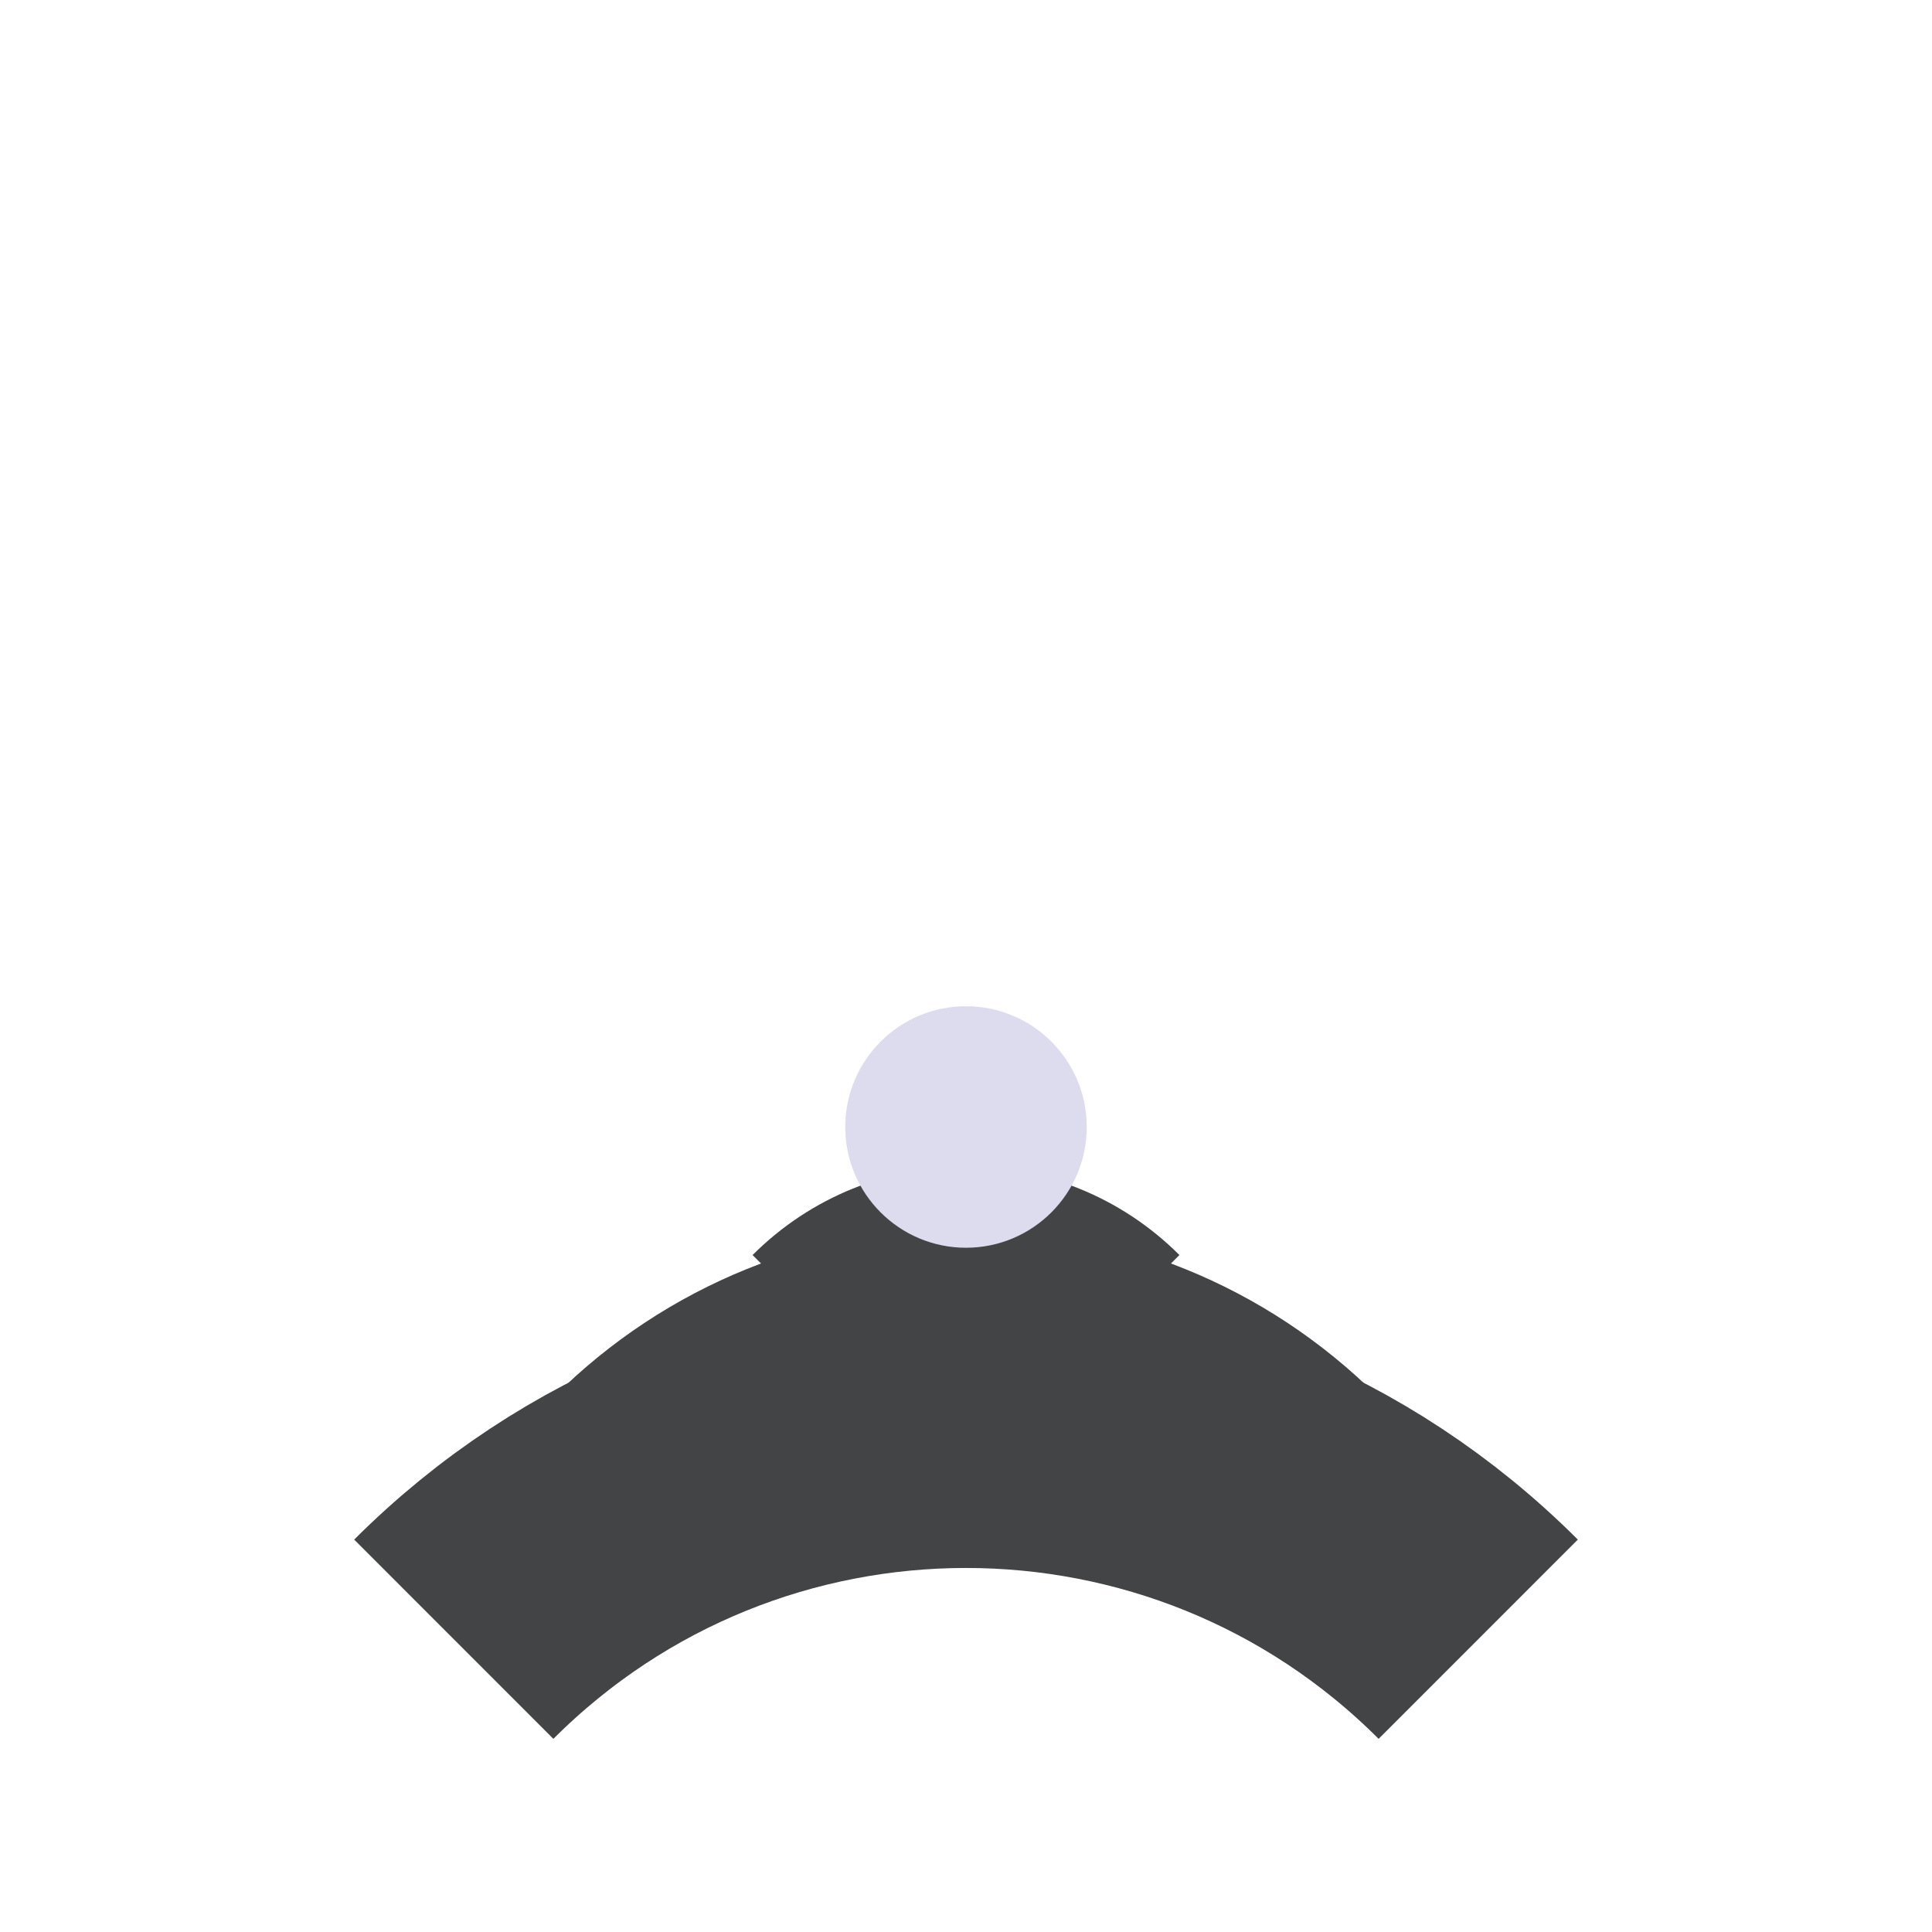
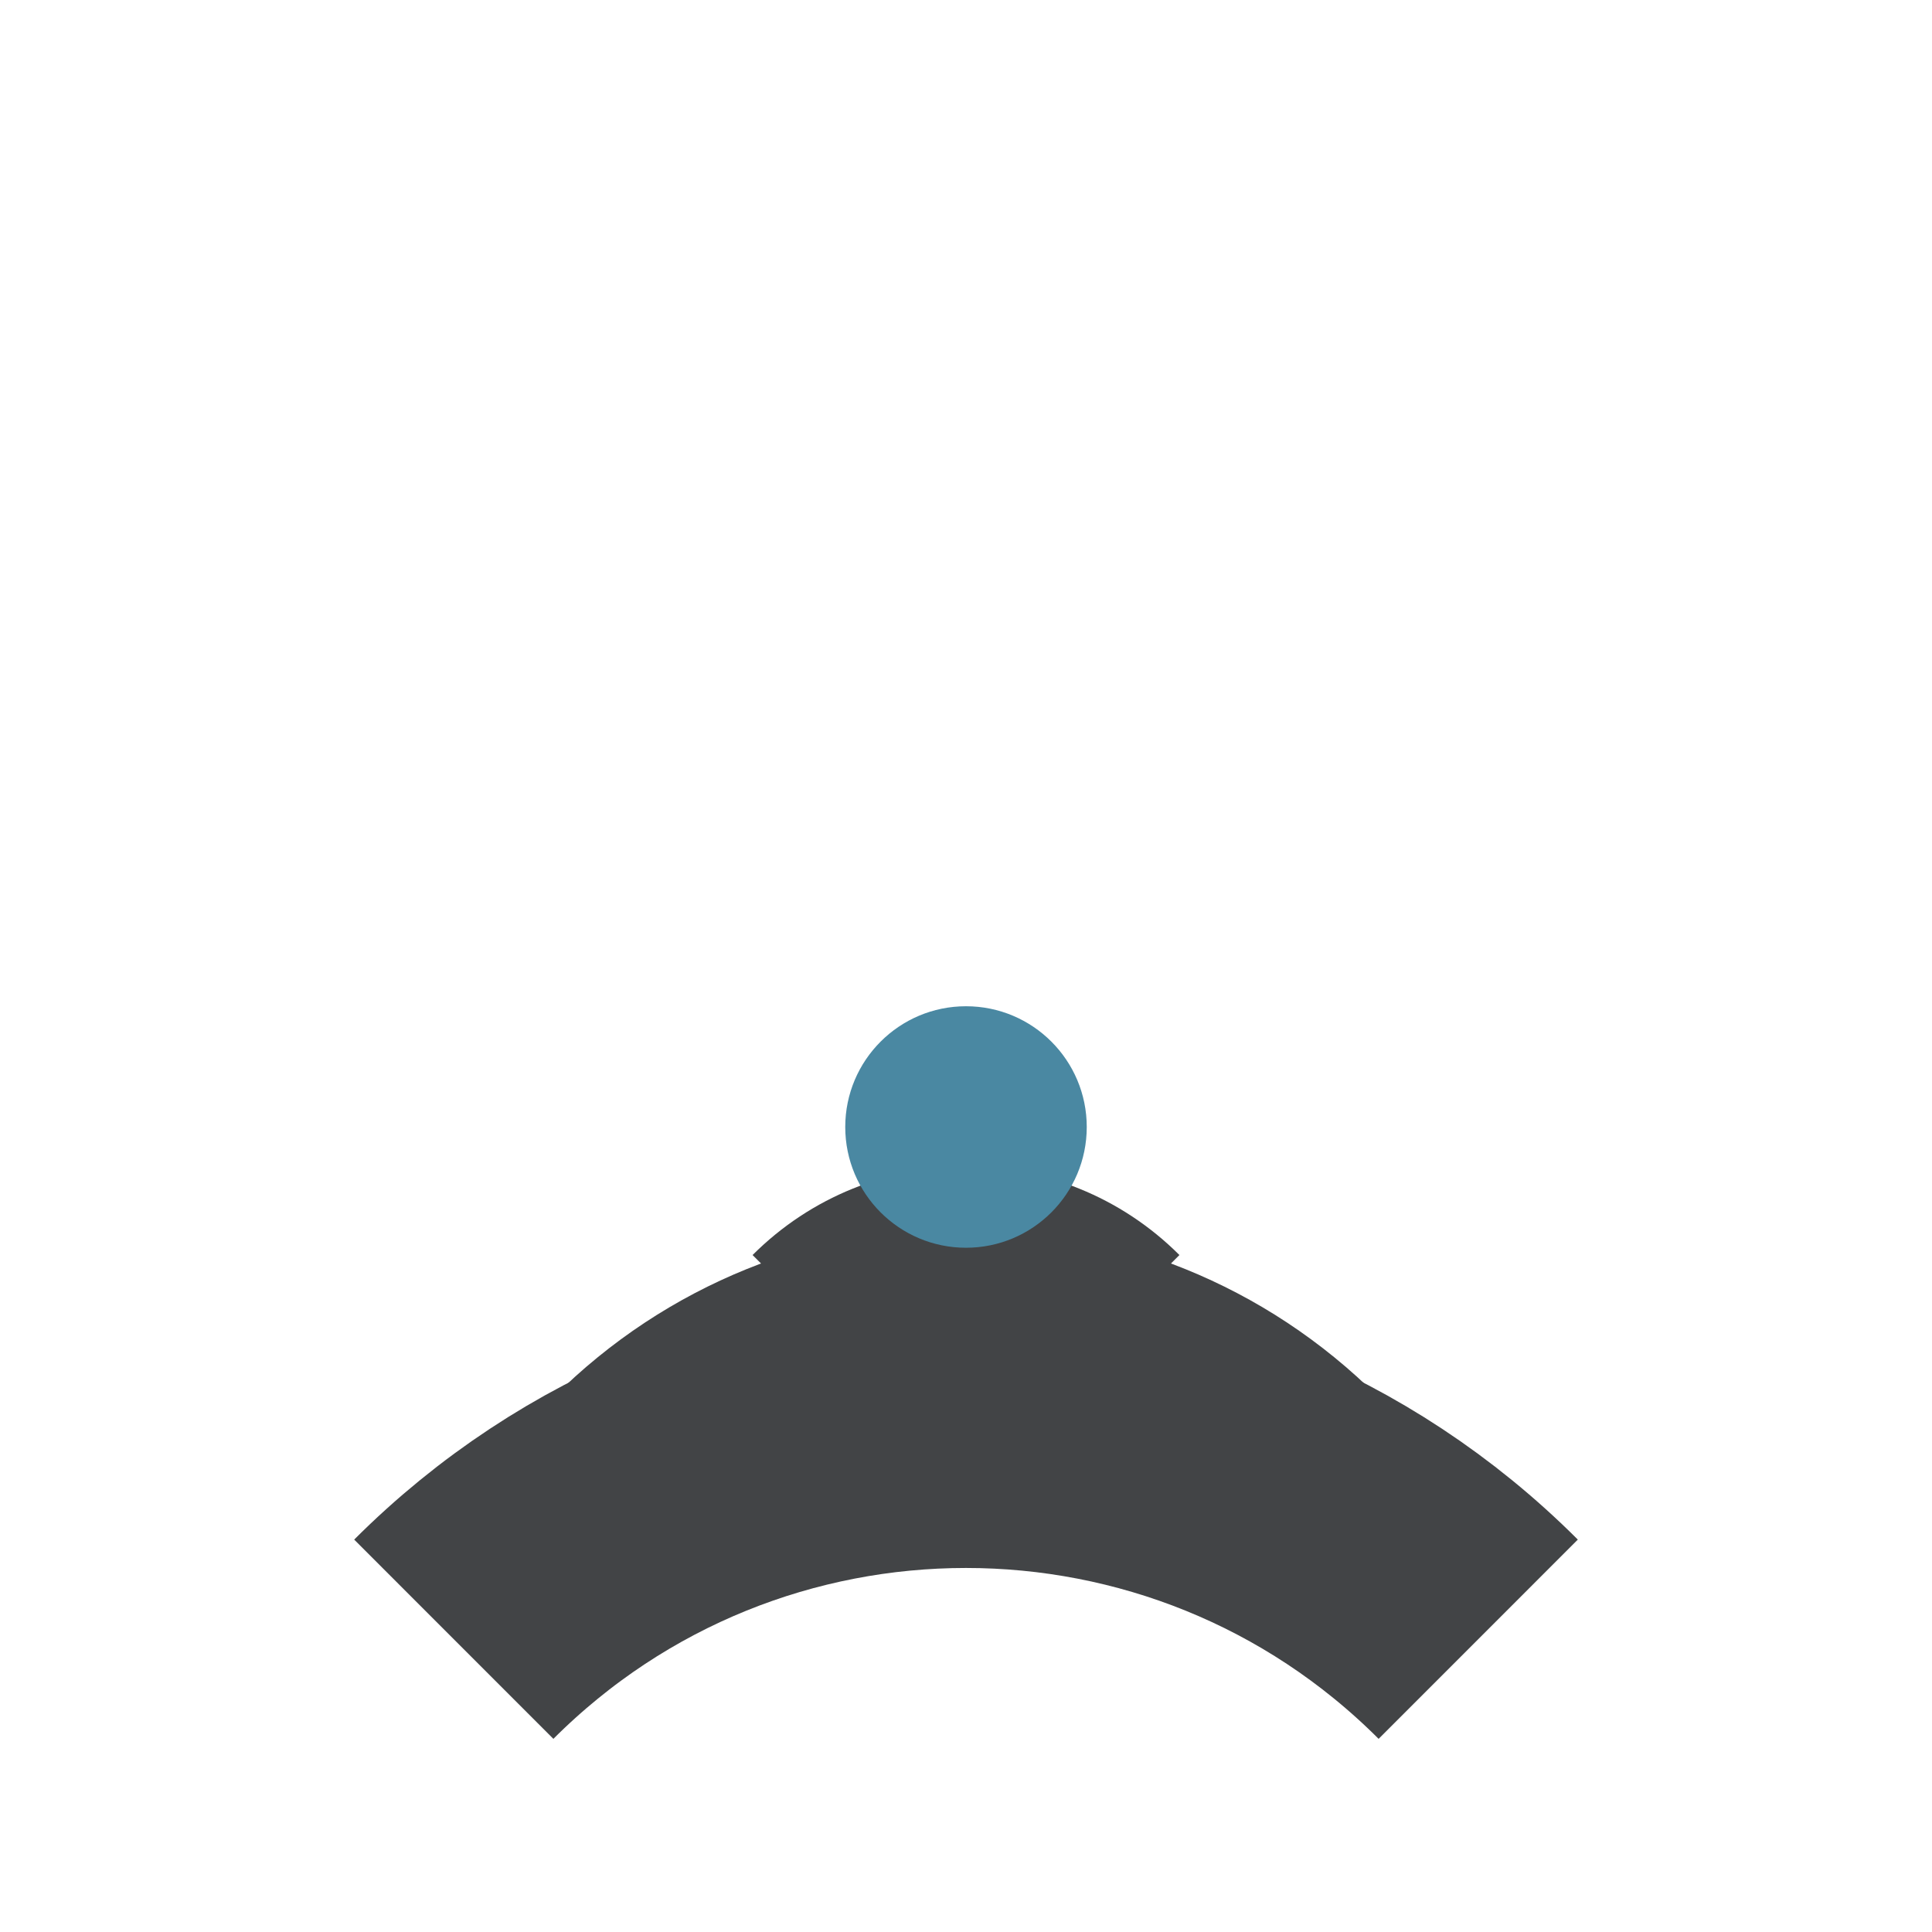
<svg xmlns="http://www.w3.org/2000/svg" width="24" height="24" viewBox="0 0 24 24">
  <path d="M 14.121 16.121 A 3 3 0 0 0 9.879 16.121" fill="none" stroke="#424446" stroke-width="1.5" />
  <path d="M 16.242 18.242 A 6 6 0 0 0 7.758 18.242" fill="none" stroke="#424446" stroke-width="2.5" />
  <path d="M 18.363 20.363 A 9 9 0 0 0 5.637 20.363" fill="none" stroke="#424446" stroke-width="3.5" />
-   <circle cx="12" cy="14" r="1.5" fill="#DCDCEE" />
+   <circle cx="12" cy="14" r="1.5" fill="#4A88A2" />
</svg>
